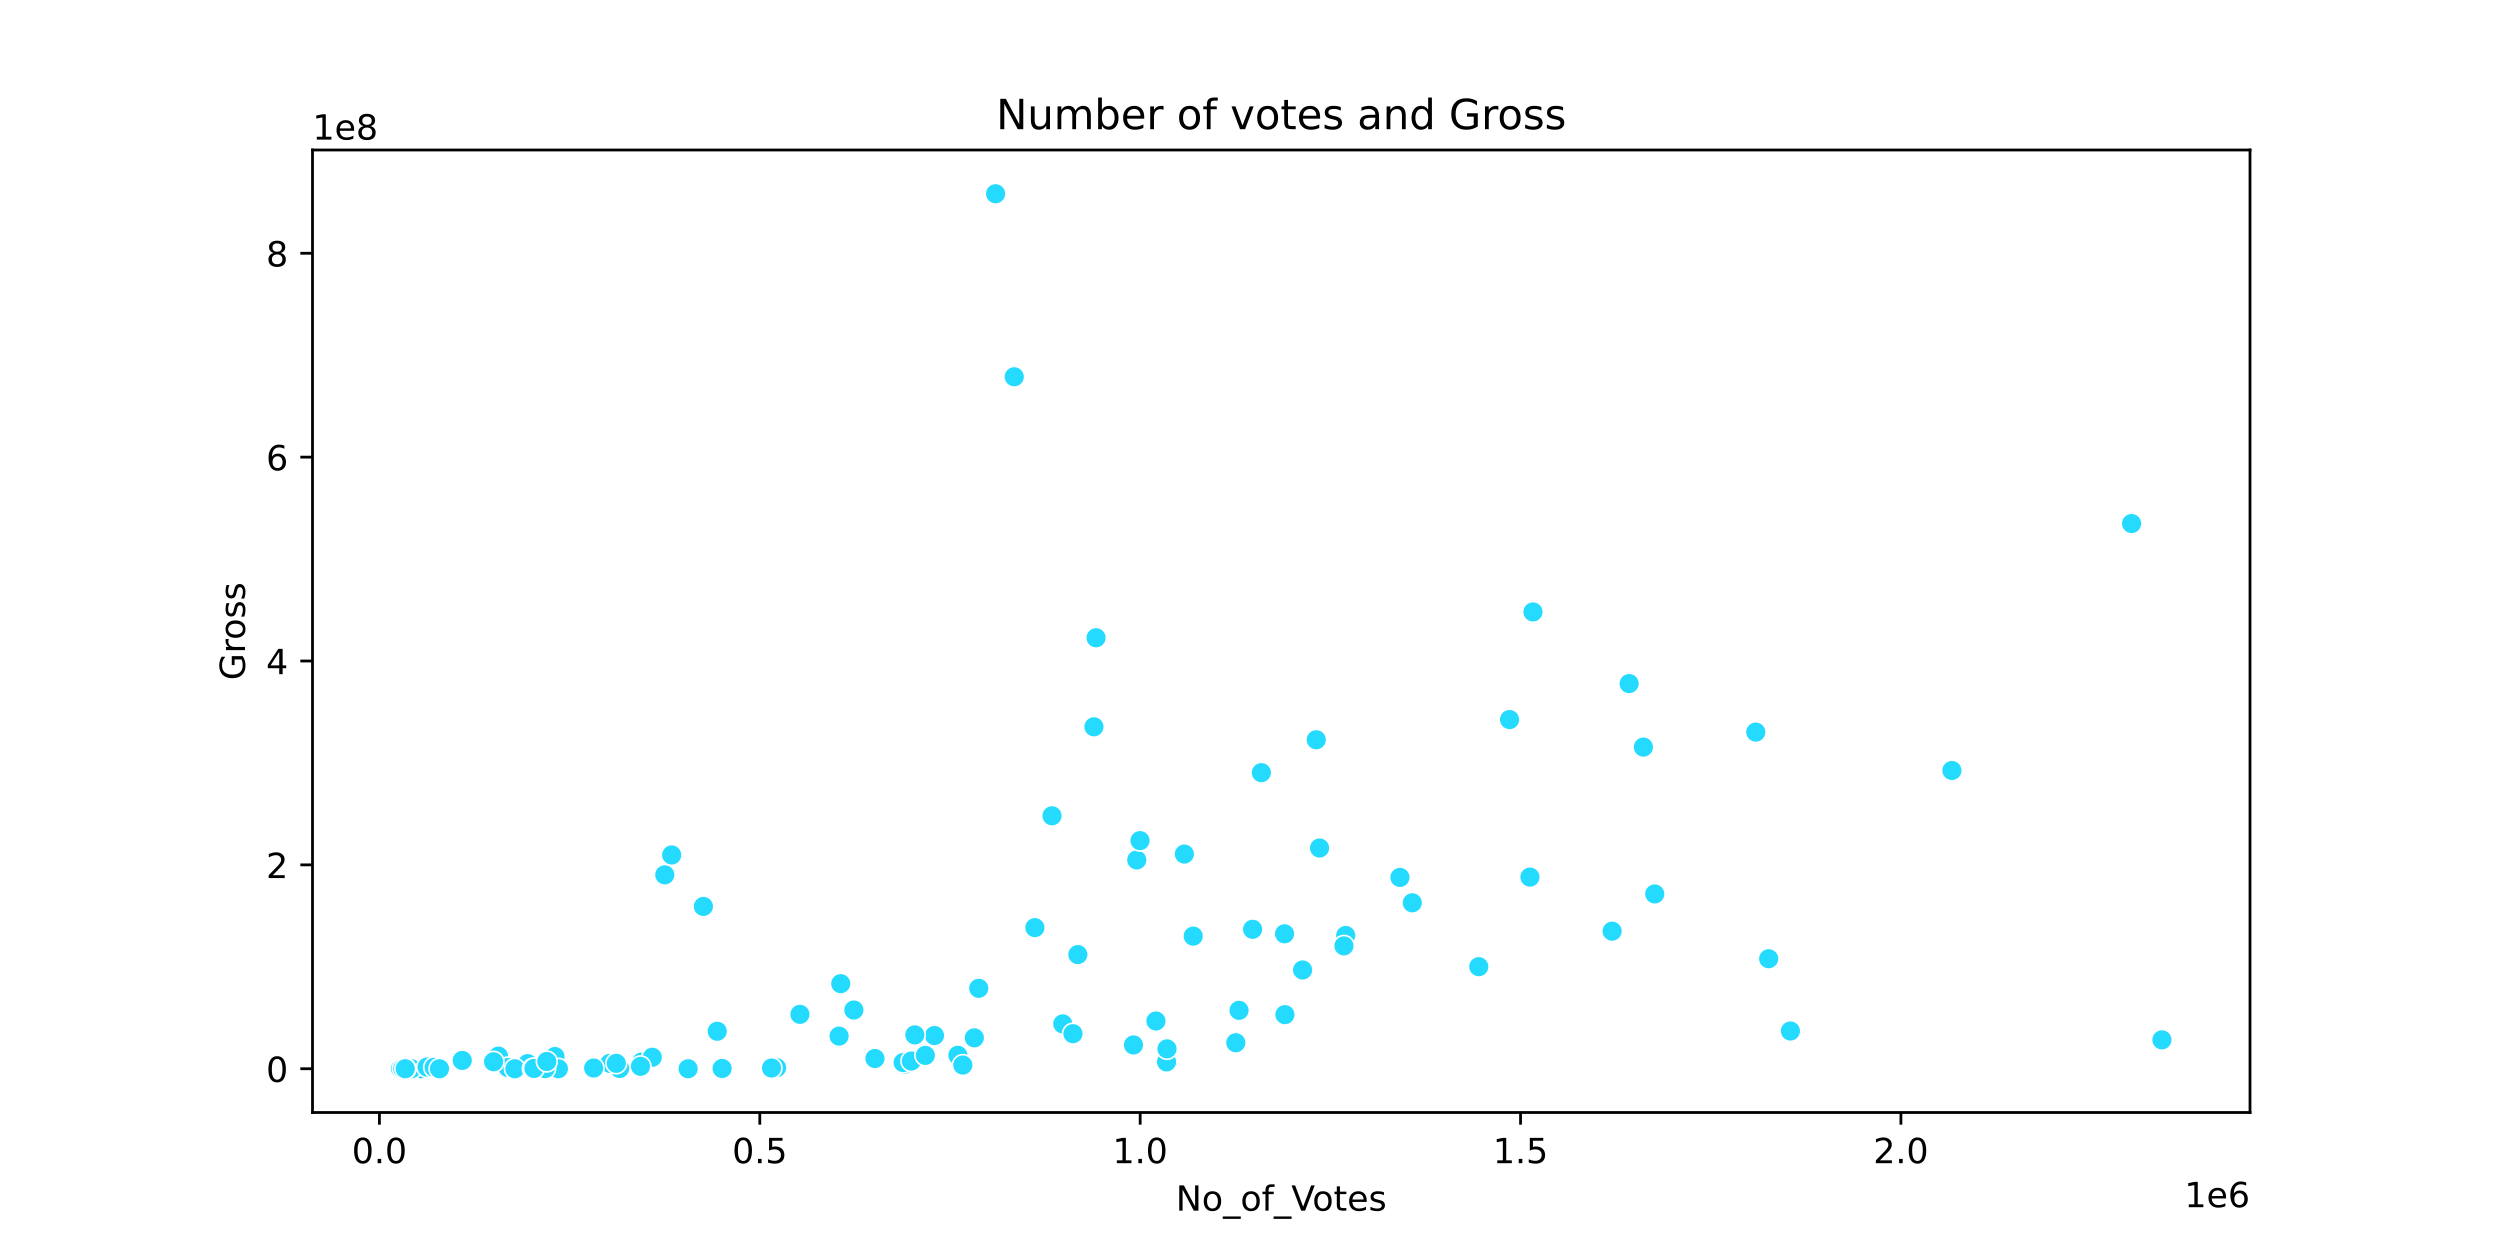
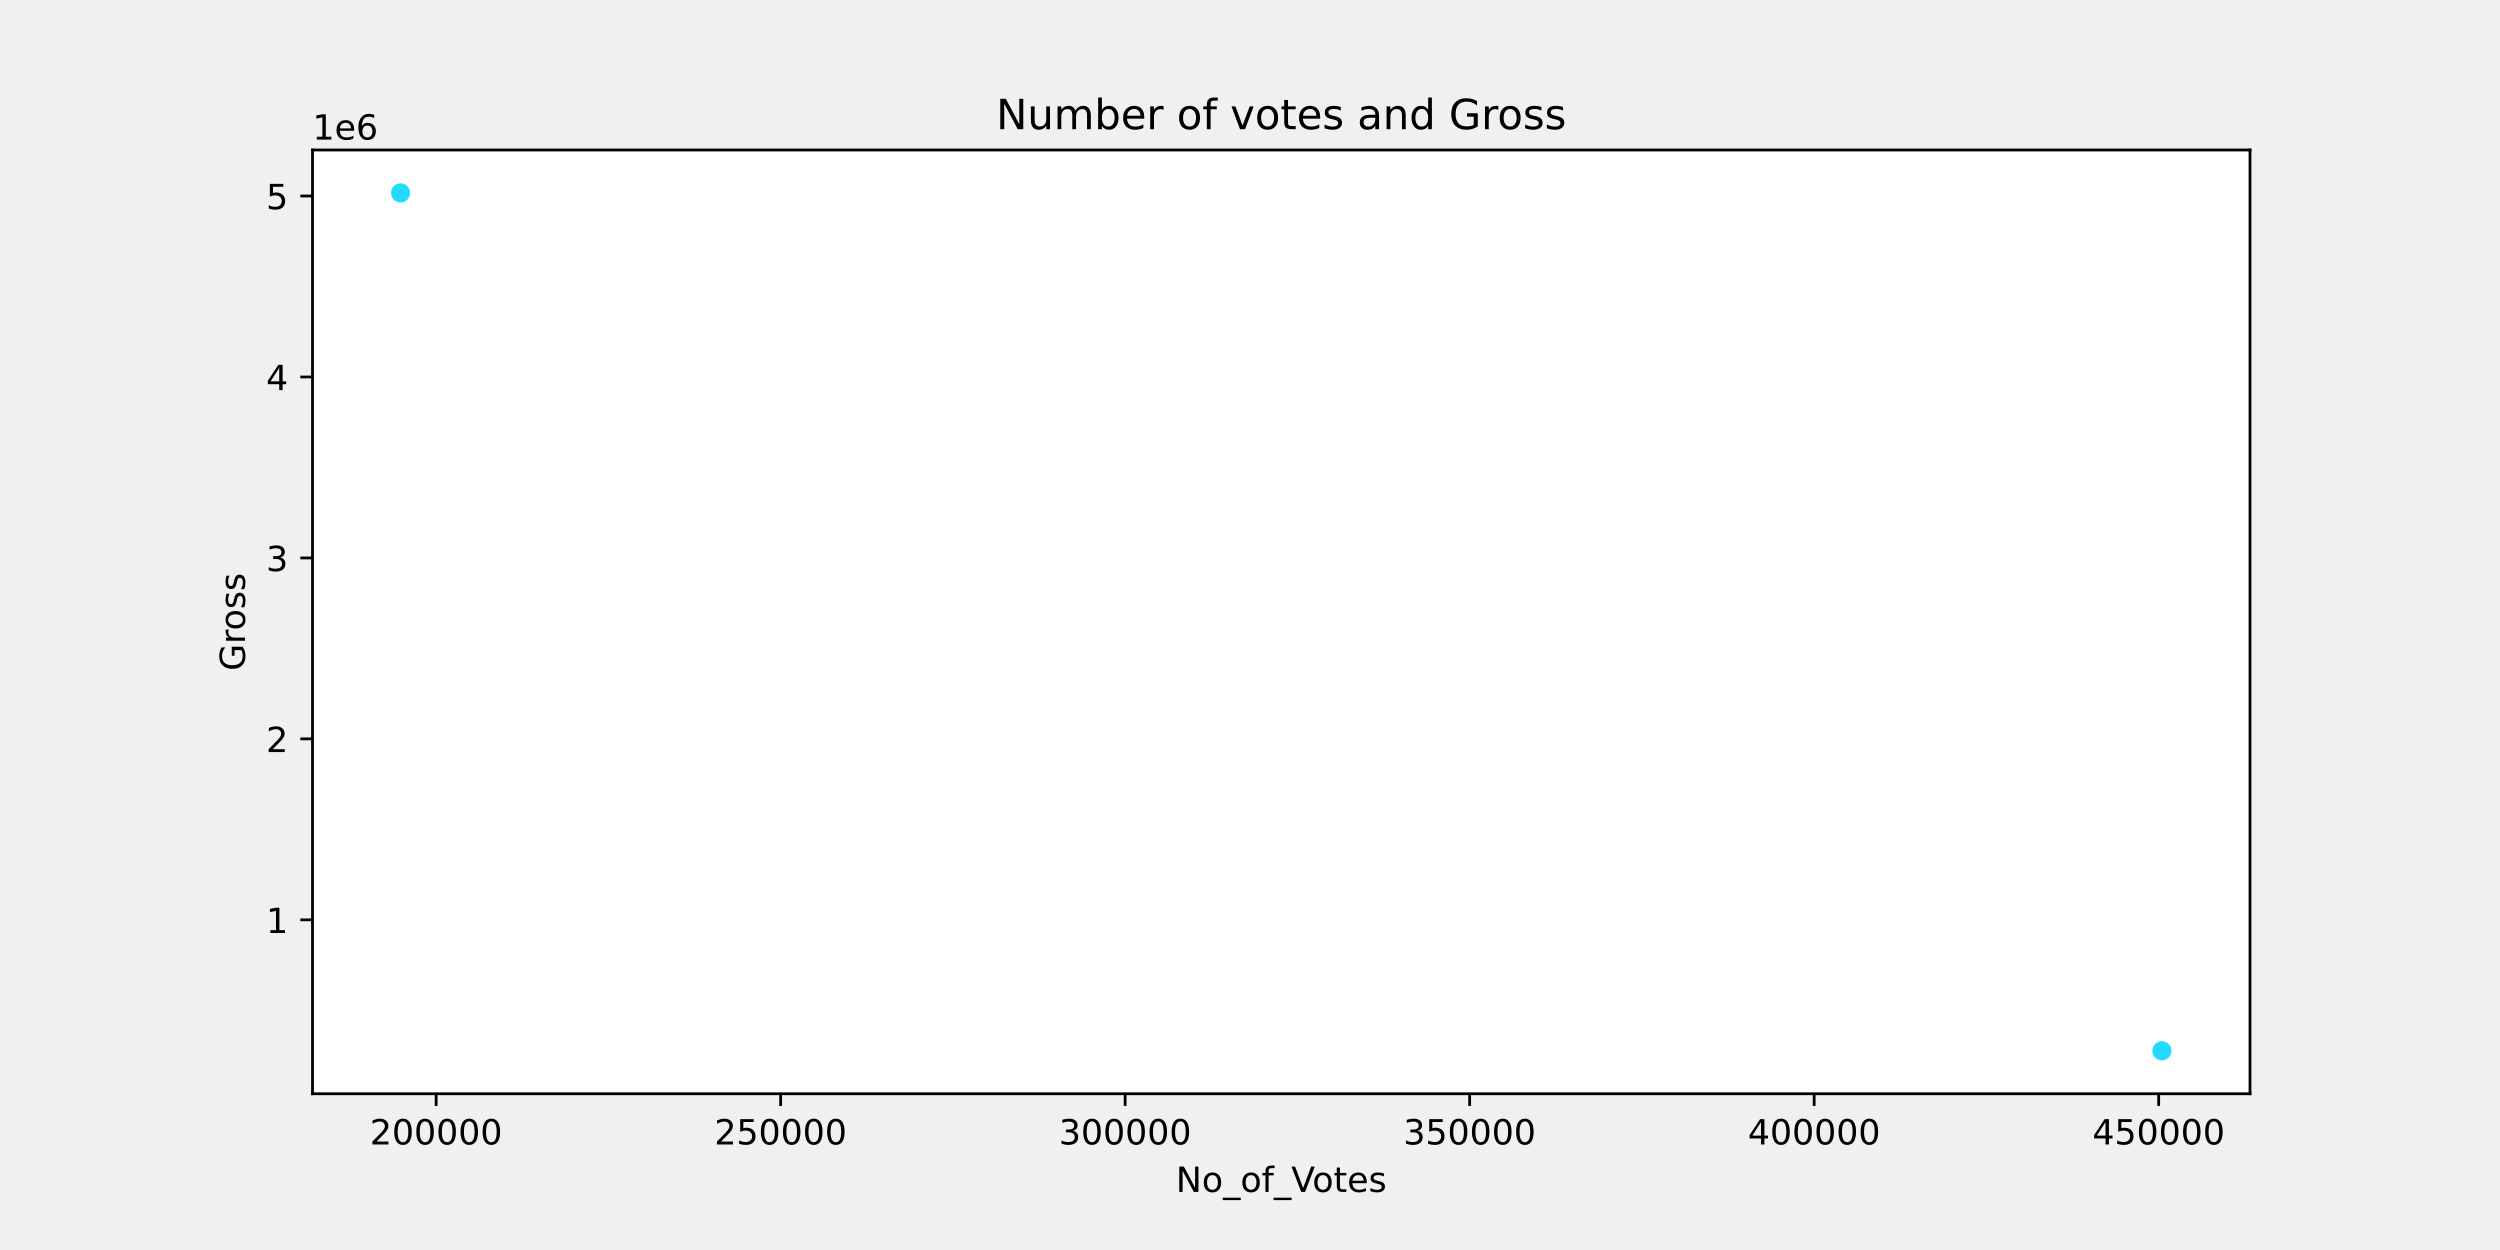
<svg xmlns="http://www.w3.org/2000/svg" xmlns:xlink="http://www.w3.org/1999/xlink" height="360pt" version="1.1" viewBox="0 0 720 360" width="720pt">
  <defs>
    <style type="text/css">*{stroke-linecap:butt;stroke-linejoin:round;}</style>
  </defs>
  <g id="figure_1">
    <g id="patch_1">
-       <path d="M 0 360  L 720 360  L 720 0  L 0 0  z " style="fill:#ffffff;" />
+       <path d="M 0 360  L 720 360  L 720 0  L 0 0  z " style="fill:none;" />
    </g>
    <g id="axes_1">
      <g id="patch_2">
-         <path d="M 90 320.4  L 648 320.4  L 648 43.2  L 90 43.2  z " style="fill:#ffffff;" />
+         <path d="M 90 315  L 648 315  L 648 43.2  L 90 43.2  z " style="fill:#ffffff;" />
      </g>
      <g id="PathCollection_1">
        <defs>
-           <path d="M 0 3  C 0.796 3 1.559 2.684 2.121 2.121  C 2.684 1.559 3 0.796 3 0  C 3 -0.796 2.684 -1.559 2.121 -2.121  C 1.559 -2.684 0.796 -3 0 -3  C -0.796 -3 -1.559 -2.684 -2.121 -2.121  C -2.684 -1.559 -3 -0.796 -3 0  C -3 0.796 -2.684 1.559 -2.121 2.121  C -1.559 2.684 -0.796 3 0 3  z " id="m4aa644785a" style="stroke:#ffffff;stroke-width:0.48;" />
+           <path d="M 0 3  C 0.796 3 1.559 2.684 2.121 2.121  C 2.684 1.559 3 0.796 3 0  C 3 -0.796 2.684 -1.559 2.121 -2.121  C 1.559 -2.684 0.796 -3 0 -3  C -0.796 -3 -1.559 -2.684 -2.121 -2.121  C -2.684 -1.559 -3 -0.796 -3 0  C -3 0.796 -2.684 1.559 -2.121 2.121  C -1.559 2.684 -0.796 3 0 3  z " id="m3a0f4b6f72" style="stroke:#ffffff;stroke-width:0.48;" />
        </defs>
-         <g clip-path="url(#p44457eeac7)">
-           <use style="fill:#24dbff;stroke:#ffffff;stroke-width:0.48;" x="622.636" xlink:href="#m4aa644785a" y="299.48" />
-           <use style="fill:#24dbff;stroke:#ffffff;stroke-width:0.48;" x="464.288" xlink:href="#m4aa644785a" y="268.177" />
-           <use style="fill:#24dbff;stroke:#ffffff;stroke-width:0.48;" x="613.899" xlink:href="#m4aa644785a" y="150.777" />
-           <use style="fill:#24dbff;stroke:#ffffff;stroke-width:0.48;" x="356.84" xlink:href="#m4aa644785a" y="290.978" />
-           <use style="fill:#24dbff;stroke:#ffffff;stroke-width:0.48;" x="260.415" xlink:href="#m4aa644785a" y="306.52" />
-           <use style="fill:#24dbff;stroke:#ffffff;stroke-width:0.48;" x="469.193" xlink:href="#m4aa644785a" y="196.873" />
-           <use style="fill:#24dbff;stroke:#ffffff;stroke-width:0.48;" x="509.382" xlink:href="#m4aa644785a" y="276.114" />
-           <use style="fill:#24dbff;stroke:#ffffff;stroke-width:0.48;" x="375.146" xlink:href="#m4aa644785a" y="279.353" />
-           <use style="fill:#24dbff;stroke:#ffffff;stroke-width:0.48;" x="562.151" xlink:href="#m4aa644785a" y="221.906" />
-           <use style="fill:#24dbff;stroke:#ffffff;stroke-width:0.48;" x="515.637" xlink:href="#m4aa644785a" y="296.929" />
-           <use style="fill:#24dbff;stroke:#ffffff;stroke-width:0.48;" x="473.295" xlink:href="#m4aa644785a" y="215.163" />
-           <use style="fill:#24dbff;stroke:#ffffff;stroke-width:0.48;" x="505.664" xlink:href="#m4aa644785a" y="210.845" />
-           <use style="fill:#24dbff;stroke:#ffffff;stroke-width:0.48;" x="260.097" xlink:href="#m4aa644785a" y="306.009" />
-           <use style="fill:#24dbff;stroke:#ffffff;stroke-width:0.48;" x="434.751" xlink:href="#m4aa644785a" y="207.234" />
-           <use style="fill:#24dbff;stroke:#ffffff;stroke-width:0.48;" x="476.57" xlink:href="#m4aa644785a" y="257.457" />
-           <use style="fill:#24dbff;stroke:#ffffff;stroke-width:0.48;" x="332.91" xlink:href="#m4aa644785a" y="294.05" />
-           <use style="fill:#24dbff;stroke:#ffffff;stroke-width:0.48;" x="363.274" xlink:href="#m4aa644785a" y="222.523" />
-           <use style="fill:#24dbff;stroke:#ffffff;stroke-width:0.48;" x="310.422" xlink:href="#m4aa644785a" y="274.919" />
-           <use style="fill:#24dbff;stroke:#ffffff;stroke-width:0.48;" x="121.388" xlink:href="#m4aa644785a" y="307.8" />
-           <use style="fill:#24dbff;stroke:#ffffff;stroke-width:0.48;" x="230.385" xlink:href="#m4aa644785a" y="292.132" />
-           <use style="fill:#24dbff;stroke:#ffffff;stroke-width:0.48;" x="121.323" xlink:href="#m4aa644785a" y="307.8" />
-           <use style="fill:#24dbff;stroke:#ffffff;stroke-width:0.48;" x="440.624" xlink:href="#m4aa644785a" y="252.601" />
-           <use style="fill:#24dbff;stroke:#ffffff;stroke-width:0.48;" x="262.477" xlink:href="#m4aa644785a" y="305.58" />
-           <use style="fill:#24dbff;stroke:#ffffff;stroke-width:0.48;" x="251.987" xlink:href="#m4aa644785a" y="304.848" />
-           <use style="fill:#24dbff;stroke:#ffffff;stroke-width:0.48;" x="380.032" xlink:href="#m4aa644785a" y="244.228" />
-           <use style="fill:#24dbff;stroke:#ffffff;stroke-width:0.48;" x="360.749" xlink:href="#m4aa644785a" y="267.638" />
-           <use style="fill:#24dbff;stroke:#ffffff;stroke-width:0.48;" x="245.908" xlink:href="#m4aa644785a" y="290.89" />
-           <use style="fill:#24dbff;stroke:#ffffff;stroke-width:0.48;" x="425.887" xlink:href="#m4aa644785a" y="278.405" />
-           <use style="fill:#24dbff;stroke:#ffffff;stroke-width:0.48;" x="387.567" xlink:href="#m4aa644785a" y="269.417" />
-           <use style="fill:#24dbff;stroke:#ffffff;stroke-width:0.48;" x="379.083" xlink:href="#m4aa644785a" y="213.05" />
-           <use style="fill:#24dbff;stroke:#ffffff;stroke-width:0.48;" x="118.477" xlink:href="#m4aa644785a" y="307.8" />
-           <use style="fill:#24dbff;stroke:#ffffff;stroke-width:0.48;" x="178.452" xlink:href="#m4aa644785a" y="307.721" />
-           <use style="fill:#24dbff;stroke:#ffffff;stroke-width:0.48;" x="198.183" xlink:href="#m4aa644785a" y="307.8" />
-           <use style="fill:#24dbff;stroke:#ffffff;stroke-width:0.48;" x="315.059" xlink:href="#m4aa644785a" y="209.319" />
-           <use style="fill:#24dbff;stroke:#ffffff;stroke-width:0.48;" x="266.493" xlink:href="#m4aa644785a" y="303.956" />
-           <use style="fill:#24dbff;stroke:#ffffff;stroke-width:0.48;" x="275.865" xlink:href="#m4aa644785a" y="303.93" />
-           <use style="fill:#24dbff;stroke:#ffffff;stroke-width:0.48;" x="370.053" xlink:href="#m4aa644785a" y="292.214" />
-           <use style="fill:#24dbff;stroke:#ffffff;stroke-width:0.48;" x="369.947" xlink:href="#m4aa644785a" y="268.935" />
-           <use style="fill:#24dbff;stroke:#ffffff;stroke-width:0.48;" x="269.126" xlink:href="#m4aa644785a" y="298.237" />
-           <use style="fill:#24dbff;stroke:#ffffff;stroke-width:0.48;" x="403.181" xlink:href="#m4aa644785a" y="252.694" />
-           <use style="fill:#24dbff;stroke:#ffffff;stroke-width:0.48;" x="335.972" xlink:href="#m4aa644785a" y="305.827" />
-           <use style="fill:#24dbff;stroke:#ffffff;stroke-width:0.48;" x="326.442" xlink:href="#m4aa644785a" y="300.947" />
-           <use style="fill:#24dbff;stroke:#ffffff;stroke-width:0.48;" x="336.089" xlink:href="#m4aa644785a" y="302.075" />
-           <use style="fill:#24dbff;stroke:#ffffff;stroke-width:0.48;" x="315.671" xlink:href="#m4aa644785a" y="183.68" />
-           <use style="fill:#24dbff;stroke:#ffffff;stroke-width:0.48;" x="327.384" xlink:href="#m4aa644785a" y="247.662" />
-           <use style="fill:#24dbff;stroke:#ffffff;stroke-width:0.48;" x="159.833" xlink:href="#m4aa644785a" y="304.28" />
-           <use style="fill:#24dbff;stroke:#ffffff;stroke-width:0.48;" x="160.812" xlink:href="#m4aa644785a" y="307.8" />
-           <use style="fill:#24dbff;stroke:#ffffff;stroke-width:0.48;" x="341.094" xlink:href="#m4aa644785a" y="245.969" />
-           <use style="fill:#24dbff;stroke:#ffffff;stroke-width:0.48;" x="175.626" xlink:href="#m4aa644785a" y="306.238" />
-           <use style="fill:#24dbff;stroke:#ffffff;stroke-width:0.48;" x="241.654" xlink:href="#m4aa644785a" y="298.405" />
-           <use style="fill:#24dbff;stroke:#ffffff;stroke-width:0.48;" x="223.662" xlink:href="#m4aa644785a" y="307.499" />
-           <use style="fill:#24dbff;stroke:#ffffff;stroke-width:0.48;" x="157.011" xlink:href="#m4aa644785a" y="307.752" />
-           <use style="fill:#24dbff;stroke:#ffffff;stroke-width:0.48;" x="146.047" xlink:href="#m4aa644785a" y="307.794" />
-           <use style="fill:#24dbff;stroke:#ffffff;stroke-width:0.48;" x="122.997" xlink:href="#m4aa644785a" y="307.312" />
-           <use style="fill:#24dbff;stroke:#ffffff;stroke-width:0.48;" x="116.748" xlink:href="#m4aa644785a" y="307.8" />
-           <use style="fill:#24dbff;stroke:#ffffff;stroke-width:0.48;" x="115.497" xlink:href="#m4aa644785a" y="307.8" />
-           <use style="fill:#24dbff;stroke:#ffffff;stroke-width:0.48;" x="151.962" xlink:href="#m4aa644785a" y="306.327" />
-           <use style="fill:#24dbff;stroke:#ffffff;stroke-width:0.48;" x="143.558" xlink:href="#m4aa644785a" y="304.162" />
-           <use style="fill:#24dbff;stroke:#ffffff;stroke-width:0.48;" x="191.459" xlink:href="#m4aa644785a" y="251.949" />
-           <use style="fill:#24dbff;stroke:#ffffff;stroke-width:0.48;" x="286.731" xlink:href="#m4aa644785a" y="55.8" />
-           <use style="fill:#24dbff;stroke:#ffffff;stroke-width:0.48;" x="292.103" xlink:href="#m4aa644785a" y="108.514" />
-           <use style="fill:#24dbff;stroke:#ffffff;stroke-width:0.48;" x="193.444" xlink:href="#m4aa644785a" y="246.229" />
-           <use style="fill:#24dbff;stroke:#ffffff;stroke-width:0.48;" x="406.735" xlink:href="#m4aa644785a" y="260.004" />
-           <use style="fill:#24dbff;stroke:#ffffff;stroke-width:0.48;" x="441.497" xlink:href="#m4aa644785a" y="176.236" />
-           <use style="fill:#24dbff;stroke:#ffffff;stroke-width:0.48;" x="184.74" xlink:href="#m4aa644785a" y="305.882" />
-           <use style="fill:#24dbff;stroke:#ffffff;stroke-width:0.48;" x="146.278" xlink:href="#m4aa644785a" y="307.441" />
-           <use style="fill:#24dbff;stroke:#ffffff;stroke-width:0.48;" x="328.323" xlink:href="#m4aa644785a" y="242.095" />
-           <use style="fill:#24dbff;stroke:#ffffff;stroke-width:0.48;" x="187.86" xlink:href="#m4aa644785a" y="304.487" />
-           <use style="fill:#24dbff;stroke:#ffffff;stroke-width:0.48;" x="222.207" xlink:href="#m4aa644785a" y="307.592" />
-           <use style="fill:#24dbff;stroke:#ffffff;stroke-width:0.48;" x="355.911" xlink:href="#m4aa644785a" y="300.301" />
-           <use style="fill:#24dbff;stroke:#ffffff;stroke-width:0.48;" x="184.461" xlink:href="#m4aa644785a" y="307.103" />
-           <use style="fill:#24dbff;stroke:#ffffff;stroke-width:0.48;" x="177.493" xlink:href="#m4aa644785a" y="306.238" />
-           <use style="fill:#24dbff;stroke:#ffffff;stroke-width:0.48;" x="302.978" xlink:href="#m4aa644785a" y="234.946" />
-           <use style="fill:#24dbff;stroke:#ffffff;stroke-width:0.48;" x="306.073" xlink:href="#m4aa644785a" y="294.877" />
-           <use style="fill:#24dbff;stroke:#ffffff;stroke-width:0.48;" x="242.133" xlink:href="#m4aa644785a" y="283.295" />
-           <use style="fill:#24dbff;stroke:#ffffff;stroke-width:0.48;" x="281.878" xlink:href="#m4aa644785a" y="284.637" />
-           <use style="fill:#24dbff;stroke:#ffffff;stroke-width:0.48;" x="115.907" xlink:href="#m4aa644785a" y="307.8" />
-           <use style="fill:#24dbff;stroke:#ffffff;stroke-width:0.48;" x="116.802" xlink:href="#m4aa644785a" y="307.8" />
-           <use style="fill:#24dbff;stroke:#ffffff;stroke-width:0.48;" x="207.971" xlink:href="#m4aa644785a" y="307.719" />
-           <use style="fill:#24dbff;stroke:#ffffff;stroke-width:0.48;" x="133.125" xlink:href="#m4aa644785a" y="305.4" />
-           <use style="fill:#24dbff;stroke:#ffffff;stroke-width:0.48;" x="148.293" xlink:href="#m4aa644785a" y="307.8" />
-           <use style="fill:#24dbff;stroke:#ffffff;stroke-width:0.48;" x="206.568" xlink:href="#m4aa644785a" y="297.007" />
-           <use style="fill:#24dbff;stroke:#ffffff;stroke-width:0.48;" x="153.451" xlink:href="#m4aa644785a" y="307.8" />
-           <use style="fill:#24dbff;stroke:#ffffff;stroke-width:0.48;" x="153.783" xlink:href="#m4aa644785a" y="307.715" />
-           <use style="fill:#24dbff;stroke:#ffffff;stroke-width:0.48;" x="202.574" xlink:href="#m4aa644785a" y="261.054" />
-           <use style="fill:#24dbff;stroke:#ffffff;stroke-width:0.48;" x="115.364" xlink:href="#m4aa644785a" y="307.8" />
-           <use style="fill:#24dbff;stroke:#ffffff;stroke-width:0.48;" x="125.022" xlink:href="#m4aa644785a" y="307.397" />
-           <use style="fill:#24dbff;stroke:#ffffff;stroke-width:0.48;" x="116.005" xlink:href="#m4aa644785a" y="307.8" />
-           <use style="fill:#24dbff;stroke:#ffffff;stroke-width:0.48;" x="170.976" xlink:href="#m4aa644785a" y="307.598" />
-           <use style="fill:#24dbff;stroke:#ffffff;stroke-width:0.48;" x="157.476" xlink:href="#m4aa644785a" y="305.716" />
-           <use style="fill:#24dbff;stroke:#ffffff;stroke-width:0.48;" x="142.144" xlink:href="#m4aa644785a" y="305.787" />
-           <use style="fill:#24dbff;stroke:#ffffff;stroke-width:0.48;" x="116.709" xlink:href="#m4aa644785a" y="307.8" />
-           <use style="fill:#24dbff;stroke:#ffffff;stroke-width:0.48;" x="126.566" xlink:href="#m4aa644785a" y="307.8" />
-           <use style="fill:#24dbff;stroke:#ffffff;stroke-width:0.48;" x="387.057" xlink:href="#m4aa644785a" y="272.412" />
-           <use style="fill:#24dbff;stroke:#ffffff;stroke-width:0.48;" x="309.015" xlink:href="#m4aa644785a" y="297.701" />
-           <use style="fill:#24dbff;stroke:#ffffff;stroke-width:0.48;" x="263.475" xlink:href="#m4aa644785a" y="298.046" />
-           <use style="fill:#24dbff;stroke:#ffffff;stroke-width:0.48;" x="280.606" xlink:href="#m4aa644785a" y="298.896" />
-           <use style="fill:#24dbff;stroke:#ffffff;stroke-width:0.48;" x="277.291" xlink:href="#m4aa644785a" y="306.733" />
-           <use style="fill:#24dbff;stroke:#ffffff;stroke-width:0.48;" x="343.648" xlink:href="#m4aa644785a" y="269.606" />
-           <use style="fill:#24dbff;stroke:#ffffff;stroke-width:0.48;" x="298.047" xlink:href="#m4aa644785a" y="267.159" />
+         <g clip-path="url(#p3bc6e9858f)">
+           <use style="fill:#24dbff;stroke:#ffffff;stroke-width:0.48;" x="115.364" xlink:href="#m3a0f4b6f72" y="55.555" />
+           <use style="fill:#24dbff;stroke:#ffffff;stroke-width:0.48;" x="622.636" xlink:href="#m3a0f4b6f72" y="302.645" />
        </g>
      </g>
      <g id="matplotlib.axis_1">
        <g id="xtick_1">
          <g id="line2d_1">
            <defs>
-               <path d="M 0 0  L 0 3.5  " id="m70185de6bd" style="stroke:#000000;stroke-width:0.8;" />
-             </defs>
-             <g>
-               <use style="stroke:#000000;stroke-width:0.8;" x="109.274" xlink:href="#m70185de6bd" y="320.4" />
+               <path d="M 0 0  L 0 3.5  " id="m5c6cfb13d8" style="stroke:#000000;stroke-width:0.8;" />
+             </defs>
+             <g>
+               <use style="stroke:#000000;stroke-width:0.8;" x="125.607" xlink:href="#m5c6cfb13d8" y="315" />
            </g>
          </g>
          <g id="text_1">
-             <g transform="translate(101.3228 334.9984)scale(0.1 -0.1)">
-               <defs>
+             <g transform="translate(106.5194 329.5984)scale(0.1 -0.1)">
+               <defs>
+                 <path d="M 19.188 8.297  L 53.609 8.297  L 53.609 0  L 7.328 0  L 7.328 8.297  Q 12.938 14.109 22.625 23.891  Q 32.328 33.688 34.812 36.531  Q 39.547 41.844 41.422 45.531  Q 43.312 49.219 43.312 52.781  Q 43.312 58.594 39.234 62.25  Q 35.156 65.922 28.609 65.922  Q 23.969 65.922 18.812 64.312  Q 13.672 62.703 7.812 59.422  L 7.812 69.391  Q 13.766 71.781 18.938 73  Q 24.125 74.219 28.422 74.219  Q 39.75 74.219 46.484 68.547  Q 53.219 62.891 53.219 53.422  Q 53.219 48.922 51.531 44.891  Q 49.859 40.875 45.406 35.406  Q 44.188 33.984 37.641 27.219  Q 31.109 20.453 19.188 8.297  z " id="DejaVuSans-50" />
                <path d="M 31.781 66.406  Q 24.172 66.406 20.328 58.906  Q 16.5 51.422 16.5 36.375  Q 16.5 21.391 20.328 13.891  Q 24.172 6.391 31.781 6.391  Q 39.453 6.391 43.281 13.891  Q 47.125 21.391 47.125 36.375  Q 47.125 51.422 43.281 58.906  Q 39.453 66.406 31.781 66.406  z M 31.781 74.219  Q 44.047 74.219 50.516 64.516  Q 56.984 54.828 56.984 36.375  Q 56.984 17.969 50.516 8.266  Q 44.047 -1.422 31.781 -1.422  Q 19.531 -1.422 13.062 8.266  Q 6.594 17.969 6.594 36.375  Q 6.594 54.828 13.062 64.516  Q 19.531 74.219 31.781 74.219  z " id="DejaVuSans-48" />
-                 <path d="M 10.688 12.406  L 21 12.406  L 21 0  L 10.688 0  z " id="DejaVuSans-46" />
-               </defs>
-               <use xlink:href="#DejaVuSans-48" />
-               <use x="63.623" xlink:href="#DejaVuSans-46" />
-               <use x="95.41" xlink:href="#DejaVuSans-48" />
+               </defs>
+               <use xlink:href="#DejaVuSans-50" />
+               <use x="63.623" xlink:href="#DejaVuSans-48" />
+               <use x="127.246" xlink:href="#DejaVuSans-48" />
+               <use x="190.869" xlink:href="#DejaVuSans-48" />
+               <use x="254.492" xlink:href="#DejaVuSans-48" />
+               <use x="318.115" xlink:href="#DejaVuSans-48" />
            </g>
          </g>
        </g>
        <g id="xtick_2">
          <g id="line2d_2">
            <g>
-               <use style="stroke:#000000;stroke-width:0.8;" x="218.821" xlink:href="#m70185de6bd" y="320.4" />
+               <use style="stroke:#000000;stroke-width:0.8;" x="224.825" xlink:href="#m5c6cfb13d8" y="315" />
            </g>
          </g>
          <g id="text_2">
-             <g transform="translate(210.8699 334.9984)scale(0.1 -0.1)">
+             <g transform="translate(205.7372 329.5984)scale(0.1 -0.1)">
              <defs>
                <path d="M 10.797 72.906  L 49.516 72.906  L 49.516 64.594  L 19.828 64.594  L 19.828 46.734  Q 21.969 47.469 24.109 47.828  Q 26.266 48.188 28.422 48.188  Q 40.625 48.188 47.75 41.5  Q 54.891 34.812 54.891 23.391  Q 54.891 11.625 47.562 5.094  Q 40.234 -1.422 26.906 -1.422  Q 22.312 -1.422 17.547 -0.641  Q 12.797 0.141 7.719 1.703  L 7.719 11.625  Q 12.109 9.234 16.797 8.062  Q 21.484 6.891 26.703 6.891  Q 35.156 6.891 40.078 11.328  Q 45.016 15.766 45.016 23.391  Q 45.016 31 40.078 35.438  Q 35.156 39.891 26.703 39.891  Q 22.75 39.891 18.812 39.016  Q 14.891 38.141 10.797 36.281  z " id="DejaVuSans-53" />
              </defs>
-               <use xlink:href="#DejaVuSans-48" />
-               <use x="63.623" xlink:href="#DejaVuSans-46" />
-               <use x="95.41" xlink:href="#DejaVuSans-53" />
+               <use xlink:href="#DejaVuSans-50" />
+               <use x="63.623" xlink:href="#DejaVuSans-53" />
+               <use x="127.246" xlink:href="#DejaVuSans-48" />
+               <use x="190.869" xlink:href="#DejaVuSans-48" />
+               <use x="254.492" xlink:href="#DejaVuSans-48" />
+               <use x="318.115" xlink:href="#DejaVuSans-48" />
            </g>
          </g>
        </g>
        <g id="xtick_3">
          <g id="line2d_3">
            <g>
-               <use style="stroke:#000000;stroke-width:0.8;" x="328.369" xlink:href="#m70185de6bd" y="320.4" />
+               <use style="stroke:#000000;stroke-width:0.8;" x="324.042" xlink:href="#m5c6cfb13d8" y="315" />
            </g>
          </g>
          <g id="text_3">
-             <g transform="translate(320.4171 334.9984)scale(0.1 -0.1)">
-               <defs>
-                 <path d="M 12.406 8.297  L 28.516 8.297  L 28.516 63.922  L 10.984 60.406  L 10.984 69.391  L 28.422 72.906  L 38.281 72.906  L 38.281 8.297  L 54.391 8.297  L 54.391 0  L 12.406 0  z " id="DejaVuSans-49" />
-               </defs>
-               <use xlink:href="#DejaVuSans-49" />
-               <use x="63.623" xlink:href="#DejaVuSans-46" />
-               <use x="95.41" xlink:href="#DejaVuSans-48" />
+             <g transform="translate(304.9549 329.5984)scale(0.1 -0.1)">
+               <defs>
+                 <path d="M 40.578 39.312  Q 47.656 37.797 51.625 33  Q 55.609 28.219 55.609 21.188  Q 55.609 10.406 48.188 4.484  Q 40.766 -1.422 27.094 -1.422  Q 22.516 -1.422 17.656 -0.516  Q 12.797 0.391 7.625 2.203  L 7.625 11.719  Q 11.719 9.328 16.594 8.109  Q 21.484 6.891 26.812 6.891  Q 36.078 6.891 40.938 10.547  Q 45.797 14.203 45.797 21.188  Q 45.797 27.641 41.281 31.266  Q 36.766 34.906 28.719 34.906  L 20.219 34.906  L 20.219 43.016  L 29.109 43.016  Q 36.375 43.016 40.234 45.922  Q 44.094 48.828 44.094 54.297  Q 44.094 59.906 40.109 62.906  Q 36.141 65.922 28.719 65.922  Q 24.656 65.922 20.016 65.031  Q 15.375 64.156 9.812 62.312  L 9.812 71.094  Q 15.438 72.656 20.344 73.438  Q 25.25 74.219 29.594 74.219  Q 40.828 74.219 47.359 69.109  Q 53.906 64.016 53.906 55.328  Q 53.906 49.266 50.438 45.094  Q 46.969 40.922 40.578 39.312  z " id="DejaVuSans-51" />
+               </defs>
+               <use xlink:href="#DejaVuSans-51" />
+               <use x="63.623" xlink:href="#DejaVuSans-48" />
+               <use x="127.246" xlink:href="#DejaVuSans-48" />
+               <use x="190.869" xlink:href="#DejaVuSans-48" />
+               <use x="254.492" xlink:href="#DejaVuSans-48" />
+               <use x="318.115" xlink:href="#DejaVuSans-48" />
            </g>
          </g>
        </g>
        <g id="xtick_4">
          <g id="line2d_4">
            <g>
-               <use style="stroke:#000000;stroke-width:0.8;" x="437.916" xlink:href="#m70185de6bd" y="320.4" />
+               <use style="stroke:#000000;stroke-width:0.8;" x="423.26" xlink:href="#m5c6cfb13d8" y="315" />
            </g>
          </g>
          <g id="text_4">
-             <g transform="translate(429.9642 334.9984)scale(0.1 -0.1)">
-               <use xlink:href="#DejaVuSans-49" />
-               <use x="63.623" xlink:href="#DejaVuSans-46" />
-               <use x="95.41" xlink:href="#DejaVuSans-53" />
+             <g transform="translate(404.1727 329.5984)scale(0.1 -0.1)">
+               <use xlink:href="#DejaVuSans-51" />
+               <use x="63.623" xlink:href="#DejaVuSans-53" />
+               <use x="127.246" xlink:href="#DejaVuSans-48" />
+               <use x="190.869" xlink:href="#DejaVuSans-48" />
+               <use x="254.492" xlink:href="#DejaVuSans-48" />
+               <use x="318.115" xlink:href="#DejaVuSans-48" />
            </g>
          </g>
        </g>
        <g id="xtick_5">
          <g id="line2d_5">
            <g>
-               <use style="stroke:#000000;stroke-width:0.8;" x="547.463" xlink:href="#m70185de6bd" y="320.4" />
+               <use style="stroke:#000000;stroke-width:0.8;" x="522.478" xlink:href="#m5c6cfb13d8" y="315" />
            </g>
          </g>
          <g id="text_5">
-             <g transform="translate(539.5114 334.9984)scale(0.1 -0.1)">
-               <defs>
-                 <path d="M 19.188 8.297  L 53.609 8.297  L 53.609 0  L 7.328 0  L 7.328 8.297  Q 12.938 14.109 22.625 23.891  Q 32.328 33.688 34.812 36.531  Q 39.547 41.844 41.422 45.531  Q 43.312 49.219 43.312 52.781  Q 43.312 58.594 39.234 62.25  Q 35.156 65.922 28.609 65.922  Q 23.969 65.922 18.812 64.312  Q 13.672 62.703 7.812 59.422  L 7.812 69.391  Q 13.766 71.781 18.938 73  Q 24.125 74.219 28.422 74.219  Q 39.75 74.219 46.484 68.547  Q 53.219 62.891 53.219 53.422  Q 53.219 48.922 51.531 44.891  Q 49.859 40.875 45.406 35.406  Q 44.188 33.984 37.641 27.219  Q 31.109 20.453 19.188 8.297  z " id="DejaVuSans-50" />
-               </defs>
-               <use xlink:href="#DejaVuSans-50" />
-               <use x="63.623" xlink:href="#DejaVuSans-46" />
-               <use x="95.41" xlink:href="#DejaVuSans-48" />
-             </g>
-           </g>
-         </g>
-         <g id="text_6">
-           <g transform="translate(338.6469 348.6766)scale(0.1 -0.1)">
+             <g transform="translate(503.3905 329.5984)scale(0.1 -0.1)">
+               <defs>
+                 <path d="M 37.797 64.312  L 12.891 25.391  L 37.797 25.391  z M 35.203 72.906  L 47.609 72.906  L 47.609 25.391  L 58.016 25.391  L 58.016 17.188  L 47.609 17.188  L 47.609 0  L 37.797 0  L 37.797 17.188  L 4.891 17.188  L 4.891 26.703  z " id="DejaVuSans-52" />
+               </defs>
+               <use xlink:href="#DejaVuSans-52" />
+               <use x="63.623" xlink:href="#DejaVuSans-48" />
+               <use x="127.246" xlink:href="#DejaVuSans-48" />
+               <use x="190.869" xlink:href="#DejaVuSans-48" />
+               <use x="254.492" xlink:href="#DejaVuSans-48" />
+               <use x="318.115" xlink:href="#DejaVuSans-48" />
+             </g>
+           </g>
+         </g>
+         <g id="xtick_6">
+           <g id="line2d_6">
+             <g>
+               <use style="stroke:#000000;stroke-width:0.8;" x="621.696" xlink:href="#m5c6cfb13d8" y="315" />
+             </g>
+           </g>
+           <g id="text_6">
+             <g transform="translate(602.6083 329.5984)scale(0.1 -0.1)">
+               <use xlink:href="#DejaVuSans-52" />
+               <use x="63.623" xlink:href="#DejaVuSans-53" />
+               <use x="127.246" xlink:href="#DejaVuSans-48" />
+               <use x="190.869" xlink:href="#DejaVuSans-48" />
+               <use x="254.492" xlink:href="#DejaVuSans-48" />
+               <use x="318.115" xlink:href="#DejaVuSans-48" />
+             </g>
+           </g>
+         </g>
+         <g id="text_7">
+           <g transform="translate(338.6469 343.2766)scale(0.1 -0.1)">
            <defs>
              <path d="M 9.812 72.906  L 23.094 72.906  L 55.422 11.922  L 55.422 72.906  L 64.984 72.906  L 64.984 0  L 51.703 0  L 19.391 60.984  L 19.391 0  L 9.812 0  z " id="DejaVuSans-78" />
              <path d="M 30.609 48.391  Q 23.391 48.391 19.188 42.75  Q 14.984 37.109 14.984 27.297  Q 14.984 17.484 19.156 11.844  Q 23.344 6.203 30.609 6.203  Q 37.797 6.203 41.984 11.859  Q 46.188 17.531 46.188 27.297  Q 46.188 37.016 41.984 42.703  Q 37.797 48.391 30.609 48.391  z M 30.609 56  Q 42.328 56 49.016 48.375  Q 55.719 40.766 55.719 27.297  Q 55.719 13.875 49.016 6.219  Q 42.328 -1.422 30.609 -1.422  Q 18.844 -1.422 12.172 6.219  Q 5.516 13.875 5.516 27.297  Q 5.516 40.766 12.172 48.375  Q 18.844 56 30.609 56  z " id="DejaVuSans-111" />
              <path d="M 50.984 -16.609  L 50.984 -23.578  L -0.984 -23.578  L -0.984 -16.609  z " id="DejaVuSans-95" />
              <path d="M 37.109 75.984  L 37.109 68.5  L 28.516 68.5  Q 23.688 68.5 21.797 66.547  Q 19.922 64.594 19.922 59.516  L 19.922 54.688  L 34.719 54.688  L 34.719 47.703  L 19.922 47.703  L 19.922 0  L 10.891 0  L 10.891 47.703  L 2.297 47.703  L 2.297 54.688  L 10.891 54.688  L 10.891 58.5  Q 10.891 67.625 15.141 71.797  Q 19.391 75.984 28.609 75.984  z " id="DejaVuSans-102" />
              <path d="M 28.609 0  L 0.781 72.906  L 11.078 72.906  L 34.188 11.531  L 57.328 72.906  L 67.578 72.906  L 39.797 0  z " id="DejaVuSans-86" />
              <path d="M 18.312 70.219  L 18.312 54.688  L 36.812 54.688  L 36.812 47.703  L 18.312 47.703  L 18.312 18.016  Q 18.312 11.328 20.141 9.422  Q 21.969 7.516 27.594 7.516  L 36.812 7.516  L 36.812 0  L 27.594 0  Q 17.188 0 13.234 3.875  Q 9.281 7.766 9.281 18.016  L 9.281 47.703  L 2.688 47.703  L 2.688 54.688  L 9.281 54.688  L 9.281 70.219  z " id="DejaVuSans-116" />
              <path d="M 56.203 29.594  L 56.203 25.203  L 14.891 25.203  Q 15.484 15.922 20.484 11.062  Q 25.484 6.203 34.422 6.203  Q 39.594 6.203 44.453 7.469  Q 49.312 8.734 54.109 11.281  L 54.109 2.781  Q 49.266 0.734 44.188 -0.344  Q 39.109 -1.422 33.891 -1.422  Q 20.797 -1.422 13.156 6.188  Q 5.516 13.812 5.516 26.812  Q 5.516 40.234 12.766 48.109  Q 20.016 56 32.328 56  Q 43.359 56 49.781 48.891  Q 56.203 41.797 56.203 29.594  z M 47.219 32.234  Q 47.125 39.594 43.094 43.984  Q 39.062 48.391 32.422 48.391  Q 24.906 48.391 20.391 44.141  Q 15.875 39.891 15.188 32.172  z " id="DejaVuSans-101" />
              <path d="M 44.281 53.078  L 44.281 44.578  Q 40.484 46.531 36.375 47.5  Q 32.281 48.484 27.875 48.484  Q 21.188 48.484 17.844 46.438  Q 14.5 44.391 14.5 40.281  Q 14.5 37.156 16.891 35.375  Q 19.281 33.594 26.516 31.984  L 29.594 31.297  Q 39.156 29.25 43.188 25.516  Q 47.219 21.781 47.219 15.094  Q 47.219 7.469 41.188 3.016  Q 35.156 -1.422 24.609 -1.422  Q 20.219 -1.422 15.453 -0.562  Q 10.688 0.297 5.422 2  L 5.422 11.281  Q 10.406 8.688 15.234 7.391  Q 20.062 6.109 24.812 6.109  Q 31.156 6.109 34.562 8.281  Q 37.984 10.453 37.984 14.406  Q 37.984 18.062 35.516 20.016  Q 33.062 21.969 24.703 23.781  L 21.578 24.516  Q 13.234 26.266 9.516 29.906  Q 5.812 33.547 5.812 39.891  Q 5.812 47.609 11.281 51.797  Q 16.75 56 26.812 56  Q 31.781 56 36.172 55.266  Q 40.578 54.547 44.281 53.078  z " id="DejaVuSans-115" />
            </defs>
            <use xlink:href="#DejaVuSans-78" />
            <use x="74.805" xlink:href="#DejaVuSans-111" />
            <use x="135.986" xlink:href="#DejaVuSans-95" />
            <use x="185.986" xlink:href="#DejaVuSans-111" />
            <use x="247.168" xlink:href="#DejaVuSans-102" />
            <use x="282.373" xlink:href="#DejaVuSans-95" />
            <use x="332.373" xlink:href="#DejaVuSans-86" />
            <use x="393.031" xlink:href="#DejaVuSans-111" />
            <use x="454.213" xlink:href="#DejaVuSans-116" />
            <use x="493.422" xlink:href="#DejaVuSans-101" />
            <use x="554.945" xlink:href="#DejaVuSans-115" />
          </g>
        </g>
-         <g id="text_7">
-           <g transform="translate(629.1219 347.6766)scale(0.1 -0.1)">
-             <defs>
-               <path d="M 33.016 40.375  Q 26.375 40.375 22.484 35.828  Q 18.609 31.297 18.609 23.391  Q 18.609 15.531 22.484 10.953  Q 26.375 6.391 33.016 6.391  Q 39.656 6.391 43.531 10.953  Q 47.406 15.531 47.406 23.391  Q 47.406 31.297 43.531 35.828  Q 39.656 40.375 33.016 40.375  z M 52.594 71.297  L 52.594 62.312  Q 48.875 64.062 45.094 64.984  Q 41.312 65.922 37.594 65.922  Q 27.828 65.922 22.672 59.328  Q 17.531 52.734 16.797 39.406  Q 19.672 43.656 24.016 45.922  Q 28.375 48.188 33.594 48.188  Q 44.578 48.188 50.953 41.516  Q 57.328 34.859 57.328 23.391  Q 57.328 12.156 50.688 5.359  Q 44.047 -1.422 33.016 -1.422  Q 20.359 -1.422 13.672 8.266  Q 6.984 17.969 6.984 36.375  Q 6.984 53.656 15.188 63.938  Q 23.391 74.219 37.203 74.219  Q 40.922 74.219 44.703 73.484  Q 48.484 72.75 52.594 71.297  z " id="DejaVuSans-54" />
-             </defs>
-             <use xlink:href="#DejaVuSans-49" />
-             <use x="63.623" xlink:href="#DejaVuSans-101" />
-             <use x="125.146" xlink:href="#DejaVuSans-54" />
-           </g>
-         </g>
      </g>
      <g id="matplotlib.axis_2">
        <g id="ytick_1">
-           <g id="line2d_6">
-             <defs>
-               <path d="M 0 0  L -3.5 0  " id="mb7a9a40b8a" style="stroke:#000000;stroke-width:0.8;" />
-             </defs>
-             <g>
-               <use style="stroke:#000000;stroke-width:0.8;" x="90" xlink:href="#mb7a9a40b8a" y="307.8" />
+           <g id="line2d_7">
+             <defs>
+               <path d="M 0 0  L -3.5 0  " id="m1249901244" style="stroke:#000000;stroke-width:0.8;" />
+             </defs>
+             <g>
+               <use style="stroke:#000000;stroke-width:0.8;" x="90" xlink:href="#m1249901244" y="264.91" />
            </g>
          </g>
          <g id="text_8">
-             <g transform="translate(76.6375 311.5992)scale(0.1 -0.1)">
-               <use xlink:href="#DejaVuSans-48" />
+             <g transform="translate(76.6375 268.709)scale(0.1 -0.1)">
+               <defs>
+                 <path d="M 12.406 8.297  L 28.516 8.297  L 28.516 63.922  L 10.984 60.406  L 10.984 69.391  L 28.422 72.906  L 38.281 72.906  L 38.281 8.297  L 54.391 8.297  L 54.391 0  L 12.406 0  z " id="DejaVuSans-49" />
+               </defs>
+               <use xlink:href="#DejaVuSans-49" />
            </g>
          </g>
        </g>
        <g id="ytick_2">
-           <g id="line2d_7">
-             <g>
-               <use style="stroke:#000000;stroke-width:0.8;" x="90" xlink:href="#mb7a9a40b8a" y="249.084" />
+           <g id="line2d_8">
+             <g>
+               <use style="stroke:#000000;stroke-width:0.8;" x="90" xlink:href="#m1249901244" y="212.796" />
            </g>
          </g>
          <g id="text_9">
-             <g transform="translate(76.6375 252.8835)scale(0.1 -0.1)">
+             <g transform="translate(76.6375 216.5948)scale(0.1 -0.1)">
              <use xlink:href="#DejaVuSans-50" />
            </g>
          </g>
        </g>
        <g id="ytick_3">
-           <g id="line2d_8">
-             <g>
-               <use style="stroke:#000000;stroke-width:0.8;" x="90" xlink:href="#mb7a9a40b8a" y="190.369" />
+           <g id="line2d_9">
+             <g>
+               <use style="stroke:#000000;stroke-width:0.8;" x="90" xlink:href="#m1249901244" y="160.682" />
            </g>
          </g>
          <g id="text_10">
-             <g transform="translate(76.6375 194.1678)scale(0.1 -0.1)">
-               <defs>
-                 <path d="M 37.797 64.312  L 12.891 25.391  L 37.797 25.391  z M 35.203 72.906  L 47.609 72.906  L 47.609 25.391  L 58.016 25.391  L 58.016 17.188  L 47.609 17.188  L 47.609 0  L 37.797 0  L 37.797 17.188  L 4.891 17.188  L 4.891 26.703  z " id="DejaVuSans-52" />
-               </defs>
+             <g transform="translate(76.6375 164.4807)scale(0.1 -0.1)">
+               <use xlink:href="#DejaVuSans-51" />
+             </g>
+           </g>
+         </g>
+         <g id="ytick_4">
+           <g id="line2d_10">
+             <g>
+               <use style="stroke:#000000;stroke-width:0.8;" x="90" xlink:href="#m1249901244" y="108.567" />
+             </g>
+           </g>
+           <g id="text_11">
+             <g transform="translate(76.6375 112.3666)scale(0.1 -0.1)">
              <use xlink:href="#DejaVuSans-52" />
            </g>
          </g>
        </g>
-         <g id="ytick_4">
-           <g id="line2d_9">
-             <g>
-               <use style="stroke:#000000;stroke-width:0.8;" x="90" xlink:href="#mb7a9a40b8a" y="131.653" />
-             </g>
-           </g>
-           <g id="text_11">
-             <g transform="translate(76.6375 135.452)scale(0.1 -0.1)">
-               <use xlink:href="#DejaVuSans-54" />
-             </g>
-           </g>
-         </g>
        <g id="ytick_5">
-           <g id="line2d_10">
-             <g>
-               <use style="stroke:#000000;stroke-width:0.8;" x="90" xlink:href="#mb7a9a40b8a" y="72.937" />
+           <g id="line2d_11">
+             <g>
+               <use style="stroke:#000000;stroke-width:0.8;" x="90" xlink:href="#m1249901244" y="56.453" />
            </g>
          </g>
          <g id="text_12">
-             <g transform="translate(76.6375 76.73629)scale(0.1 -0.1)">
-               <defs>
-                 <path d="M 31.781 34.625  Q 24.75 34.625 20.719 30.859  Q 16.703 27.094 16.703 20.516  Q 16.703 13.922 20.719 10.156  Q 24.75 6.391 31.781 6.391  Q 38.812 6.391 42.859 10.172  Q 46.922 13.969 46.922 20.516  Q 46.922 27.094 42.891 30.859  Q 38.875 34.625 31.781 34.625  z M 21.922 38.812  Q 15.578 40.375 12.031 44.719  Q 8.5 49.078 8.5 55.328  Q 8.5 64.062 14.719 69.141  Q 20.953 74.219 31.781 74.219  Q 42.672 74.219 48.875 69.141  Q 55.078 64.062 55.078 55.328  Q 55.078 49.078 51.531 44.719  Q 48 40.375 41.703 38.812  Q 48.828 37.156 52.797 32.312  Q 56.781 27.484 56.781 20.516  Q 56.781 9.906 50.312 4.234  Q 43.844 -1.422 31.781 -1.422  Q 19.734 -1.422 13.25 4.234  Q 6.781 9.906 6.781 20.516  Q 6.781 27.484 10.781 32.312  Q 14.797 37.156 21.922 38.812  z M 18.312 54.391  Q 18.312 48.734 21.844 45.562  Q 25.391 42.391 31.781 42.391  Q 38.141 42.391 41.719 45.562  Q 45.312 48.734 45.312 54.391  Q 45.312 60.062 41.719 63.234  Q 38.141 66.406 31.781 66.406  Q 25.391 66.406 21.844 63.234  Q 18.312 60.062 18.312 54.391  z " id="DejaVuSans-56" />
-               </defs>
-               <use xlink:href="#DejaVuSans-56" />
+             <g transform="translate(76.6375 60.25252)scale(0.1 -0.1)">
+               <use xlink:href="#DejaVuSans-53" />
            </g>
          </g>
        </g>
        <g id="text_13">
-           <g transform="translate(70.55781 195.8859)rotate(-90)scale(0.1 -0.1)">
+           <g transform="translate(70.55781 193.1859)rotate(-90)scale(0.1 -0.1)">
            <defs>
              <path d="M 59.516 10.406  L 59.516 29.984  L 43.406 29.984  L 43.406 38.094  L 69.281 38.094  L 69.281 6.781  Q 63.578 2.734 56.688 0.656  Q 49.812 -1.422 42 -1.422  Q 24.906 -1.422 15.25 8.562  Q 5.609 18.562 5.609 36.375  Q 5.609 54.25 15.25 64.234  Q 24.906 74.219 42 74.219  Q 49.125 74.219 55.547 72.453  Q 61.969 70.703 67.391 67.281  L 67.391 56.781  Q 61.922 61.422 55.766 63.766  Q 49.609 66.109 42.828 66.109  Q 29.438 66.109 22.719 58.641  Q 16.016 51.172 16.016 36.375  Q 16.016 21.625 22.719 14.156  Q 29.438 6.688 42.828 6.688  Q 48.047 6.688 52.141 7.594  Q 56.25 8.5 59.516 10.406  z " id="DejaVuSans-71" />
              <path d="M 41.109 46.297  Q 39.594 47.172 37.812 47.578  Q 36.031 48 33.891 48  Q 26.266 48 22.188 43.047  Q 18.109 38.094 18.109 28.812  L 18.109 0  L 9.078 0  L 9.078 54.688  L 18.109 54.688  L 18.109 46.188  Q 20.953 51.172 25.484 53.578  Q 30.031 56 36.531 56  Q 37.453 56 38.578 55.875  Q 39.703 55.766 41.062 55.516  z " id="DejaVuSans-114" />
            </defs>
            <use xlink:href="#DejaVuSans-71" />
            <use x="77.49" xlink:href="#DejaVuSans-114" />
            <use x="116.354" xlink:href="#DejaVuSans-111" />
            <use x="177.535" xlink:href="#DejaVuSans-115" />
            <use x="229.635" xlink:href="#DejaVuSans-115" />
          </g>
        </g>
        <g id="text_14">
          <g transform="translate(90 40.2)scale(0.1 -0.1)">
+             <defs>
+               <path d="M 33.016 40.375  Q 26.375 40.375 22.484 35.828  Q 18.609 31.297 18.609 23.391  Q 18.609 15.531 22.484 10.953  Q 26.375 6.391 33.016 6.391  Q 39.656 6.391 43.531 10.953  Q 47.406 15.531 47.406 23.391  Q 47.406 31.297 43.531 35.828  Q 39.656 40.375 33.016 40.375  z M 52.594 71.297  L 52.594 62.312  Q 48.875 64.062 45.094 64.984  Q 41.312 65.922 37.594 65.922  Q 27.828 65.922 22.672 59.328  Q 17.531 52.734 16.797 39.406  Q 19.672 43.656 24.016 45.922  Q 28.375 48.188 33.594 48.188  Q 44.578 48.188 50.953 41.516  Q 57.328 34.859 57.328 23.391  Q 57.328 12.156 50.688 5.359  Q 44.047 -1.422 33.016 -1.422  Q 20.359 -1.422 13.672 8.266  Q 6.984 17.969 6.984 36.375  Q 6.984 53.656 15.188 63.938  Q 23.391 74.219 37.203 74.219  Q 40.922 74.219 44.703 73.484  Q 48.484 72.75 52.594 71.297  z " id="DejaVuSans-54" />
+             </defs>
            <use xlink:href="#DejaVuSans-49" />
            <use x="63.623" xlink:href="#DejaVuSans-101" />
-             <use x="125.146" xlink:href="#DejaVuSans-56" />
+             <use x="125.146" xlink:href="#DejaVuSans-54" />
          </g>
        </g>
      </g>
      <g id="patch_3">
-         <path d="M 90 320.4  L 90 43.2  " style="fill:none;stroke:#000000;stroke-linecap:square;stroke-linejoin:miter;stroke-width:0.8;" />
+         <path d="M 90 315  L 90 43.2  " style="fill:none;stroke:#000000;stroke-linecap:square;stroke-linejoin:miter;stroke-width:0.8;" />
      </g>
      <g id="patch_4">
-         <path d="M 648 320.4  L 648 43.2  " style="fill:none;stroke:#000000;stroke-linecap:square;stroke-linejoin:miter;stroke-width:0.8;" />
+         <path d="M 648 315  L 648 43.2  " style="fill:none;stroke:#000000;stroke-linecap:square;stroke-linejoin:miter;stroke-width:0.8;" />
      </g>
      <g id="patch_5">
-         <path d="M 90 320.4  L 648 320.4  " style="fill:none;stroke:#000000;stroke-linecap:square;stroke-linejoin:miter;stroke-width:0.8;" />
+         <path d="M 90 315  L 648 315  " style="fill:none;stroke:#000000;stroke-linecap:square;stroke-linejoin:miter;stroke-width:0.8;" />
      </g>
      <g id="patch_6">
        <path d="M 90 43.2  L 648 43.2  " style="fill:none;stroke:#000000;stroke-linecap:square;stroke-linejoin:miter;stroke-width:0.8;" />
      </g>
      <g id="text_15">
        <g transform="translate(286.9022 37.2)scale(0.12 -0.12)">
          <defs>
            <path d="M 8.5 21.578  L 8.5 54.688  L 17.484 54.688  L 17.484 21.922  Q 17.484 14.156 20.5 10.266  Q 23.531 6.391 29.594 6.391  Q 36.859 6.391 41.078 11.031  Q 45.312 15.672 45.312 23.688  L 45.312 54.688  L 54.297 54.688  L 54.297 0  L 45.312 0  L 45.312 8.406  Q 42.047 3.422 37.719 1  Q 33.406 -1.422 27.688 -1.422  Q 18.266 -1.422 13.375 4.438  Q 8.5 10.297 8.5 21.578  z M 31.109 56  z " id="DejaVuSans-117" />
            <path d="M 52 44.188  Q 55.375 50.25 60.062 53.125  Q 64.75 56 71.094 56  Q 79.641 56 84.281 50.016  Q 88.922 44.047 88.922 33.016  L 88.922 0  L 79.891 0  L 79.891 32.719  Q 79.891 40.578 77.094 44.375  Q 74.312 48.188 68.609 48.188  Q 61.625 48.188 57.562 43.547  Q 53.516 38.922 53.516 30.906  L 53.516 0  L 44.484 0  L 44.484 32.719  Q 44.484 40.625 41.703 44.406  Q 38.922 48.188 33.109 48.188  Q 26.219 48.188 22.156 43.531  Q 18.109 38.875 18.109 30.906  L 18.109 0  L 9.078 0  L 9.078 54.688  L 18.109 54.688  L 18.109 46.188  Q 21.188 51.219 25.484 53.609  Q 29.781 56 35.688 56  Q 41.656 56 45.828 52.969  Q 50 49.953 52 44.188  z " id="DejaVuSans-109" />
            <path d="M 48.688 27.297  Q 48.688 37.203 44.609 42.844  Q 40.531 48.484 33.406 48.484  Q 26.266 48.484 22.188 42.844  Q 18.109 37.203 18.109 27.297  Q 18.109 17.391 22.188 11.75  Q 26.266 6.109 33.406 6.109  Q 40.531 6.109 44.609 11.75  Q 48.688 17.391 48.688 27.297  z M 18.109 46.391  Q 20.953 51.266 25.266 53.625  Q 29.594 56 35.594 56  Q 45.562 56 51.781 48.094  Q 58.016 40.188 58.016 27.297  Q 58.016 14.406 51.781 6.484  Q 45.562 -1.422 35.594 -1.422  Q 29.594 -1.422 25.266 0.953  Q 20.953 3.328 18.109 8.203  L 18.109 0  L 9.078 0  L 9.078 75.984  L 18.109 75.984  z " id="DejaVuSans-98" />
            <path id="DejaVuSans-32" />
            <path d="M 2.984 54.688  L 12.5 54.688  L 29.594 8.797  L 46.688 54.688  L 56.203 54.688  L 35.688 0  L 23.484 0  z " id="DejaVuSans-118" />
            <path d="M 34.281 27.484  Q 23.391 27.484 19.188 25  Q 14.984 22.516 14.984 16.5  Q 14.984 11.719 18.141 8.906  Q 21.297 6.109 26.703 6.109  Q 34.188 6.109 38.703 11.406  Q 43.219 16.703 43.219 25.484  L 43.219 27.484  z M 52.203 31.203  L 52.203 0  L 43.219 0  L 43.219 8.297  Q 40.141 3.328 35.547 0.953  Q 30.953 -1.422 24.312 -1.422  Q 15.922 -1.422 10.953 3.297  Q 6 8.016 6 15.922  Q 6 25.141 12.172 29.828  Q 18.359 34.516 30.609 34.516  L 43.219 34.516  L 43.219 35.406  Q 43.219 41.609 39.141 45  Q 35.062 48.391 27.688 48.391  Q 23 48.391 18.547 47.266  Q 14.109 46.141 10.016 43.891  L 10.016 52.203  Q 14.938 54.109 19.578 55.047  Q 24.219 56 28.609 56  Q 40.484 56 46.344 49.844  Q 52.203 43.703 52.203 31.203  z " id="DejaVuSans-97" />
            <path d="M 54.891 33.016  L 54.891 0  L 45.906 0  L 45.906 32.719  Q 45.906 40.484 42.875 44.328  Q 39.844 48.188 33.797 48.188  Q 26.516 48.188 22.312 43.547  Q 18.109 38.922 18.109 30.906  L 18.109 0  L 9.078 0  L 9.078 54.688  L 18.109 54.688  L 18.109 46.188  Q 21.344 51.125 25.703 53.562  Q 30.078 56 35.797 56  Q 45.219 56 50.047 50.172  Q 54.891 44.344 54.891 33.016  z " id="DejaVuSans-110" />
            <path d="M 45.406 46.391  L 45.406 75.984  L 54.391 75.984  L 54.391 0  L 45.406 0  L 45.406 8.203  Q 42.578 3.328 38.25 0.953  Q 33.938 -1.422 27.875 -1.422  Q 17.969 -1.422 11.734 6.484  Q 5.516 14.406 5.516 27.297  Q 5.516 40.188 11.734 48.094  Q 17.969 56 27.875 56  Q 33.938 56 38.25 53.625  Q 42.578 51.266 45.406 46.391  z M 14.797 27.297  Q 14.797 17.391 18.875 11.75  Q 22.953 6.109 30.078 6.109  Q 37.203 6.109 41.297 11.75  Q 45.406 17.391 45.406 27.297  Q 45.406 37.203 41.297 42.844  Q 37.203 48.484 30.078 48.484  Q 22.953 48.484 18.875 42.844  Q 14.797 37.203 14.797 27.297  z " id="DejaVuSans-100" />
          </defs>
          <use xlink:href="#DejaVuSans-78" />
          <use x="74.805" xlink:href="#DejaVuSans-117" />
          <use x="138.184" xlink:href="#DejaVuSans-109" />
          <use x="235.596" xlink:href="#DejaVuSans-98" />
          <use x="299.072" xlink:href="#DejaVuSans-101" />
          <use x="360.596" xlink:href="#DejaVuSans-114" />
          <use x="401.709" xlink:href="#DejaVuSans-32" />
          <use x="433.496" xlink:href="#DejaVuSans-111" />
          <use x="494.678" xlink:href="#DejaVuSans-102" />
          <use x="529.883" xlink:href="#DejaVuSans-32" />
          <use x="561.67" xlink:href="#DejaVuSans-118" />
          <use x="620.85" xlink:href="#DejaVuSans-111" />
          <use x="682.031" xlink:href="#DejaVuSans-116" />
          <use x="721.24" xlink:href="#DejaVuSans-101" />
          <use x="782.764" xlink:href="#DejaVuSans-115" />
          <use x="834.863" xlink:href="#DejaVuSans-32" />
          <use x="866.65" xlink:href="#DejaVuSans-97" />
          <use x="927.93" xlink:href="#DejaVuSans-110" />
          <use x="991.309" xlink:href="#DejaVuSans-100" />
          <use x="1054.785" xlink:href="#DejaVuSans-32" />
          <use x="1086.572" xlink:href="#DejaVuSans-71" />
          <use x="1164.062" xlink:href="#DejaVuSans-114" />
          <use x="1202.926" xlink:href="#DejaVuSans-111" />
          <use x="1264.107" xlink:href="#DejaVuSans-115" />
          <use x="1316.207" xlink:href="#DejaVuSans-115" />
        </g>
      </g>
    </g>
  </g>
  <defs>
-     <clipPath id="p44457eeac7">
-       <rect height="277.2" width="558" x="90" y="43.2" />
+     <clipPath id="p3bc6e9858f">
+       <rect height="271.8" width="558" x="90" y="43.2" />
    </clipPath>
  </defs>
</svg>
